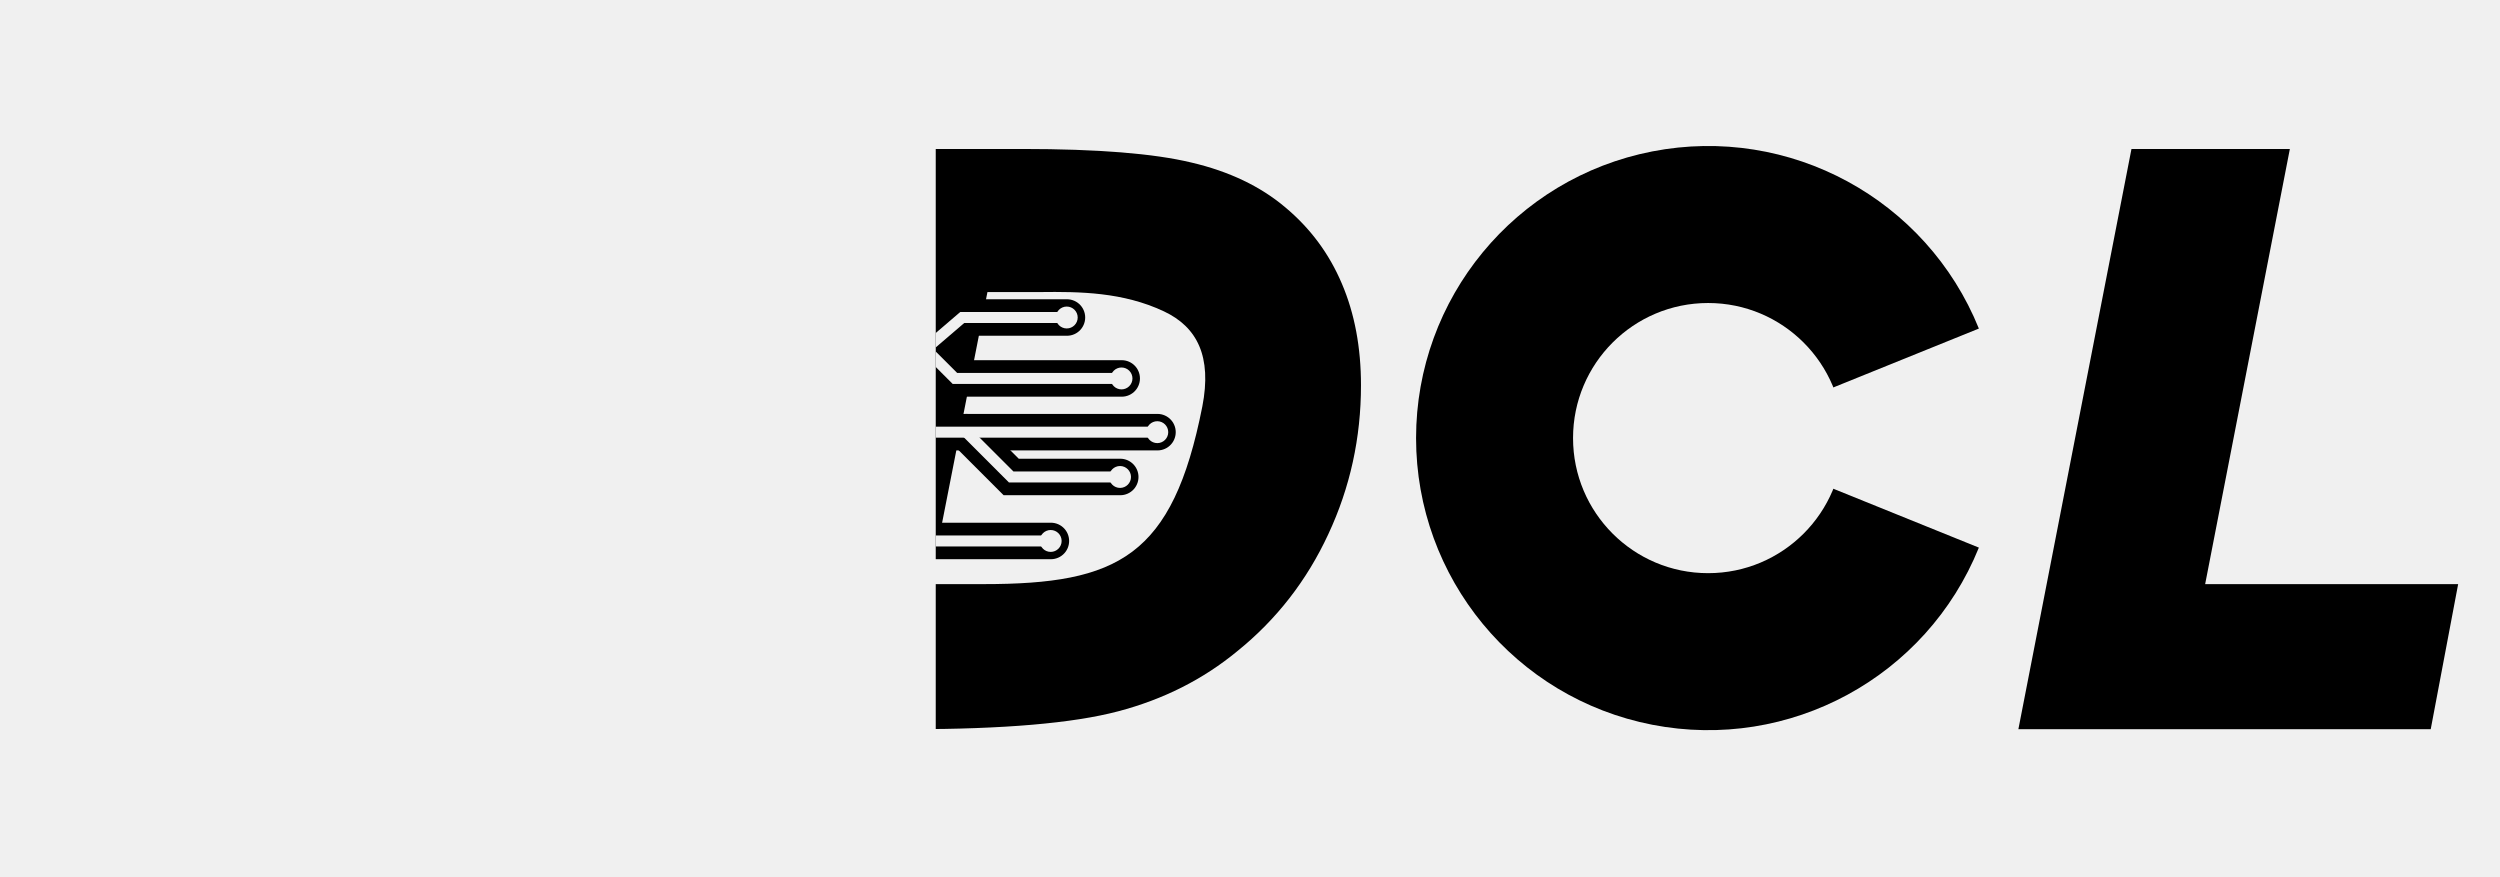
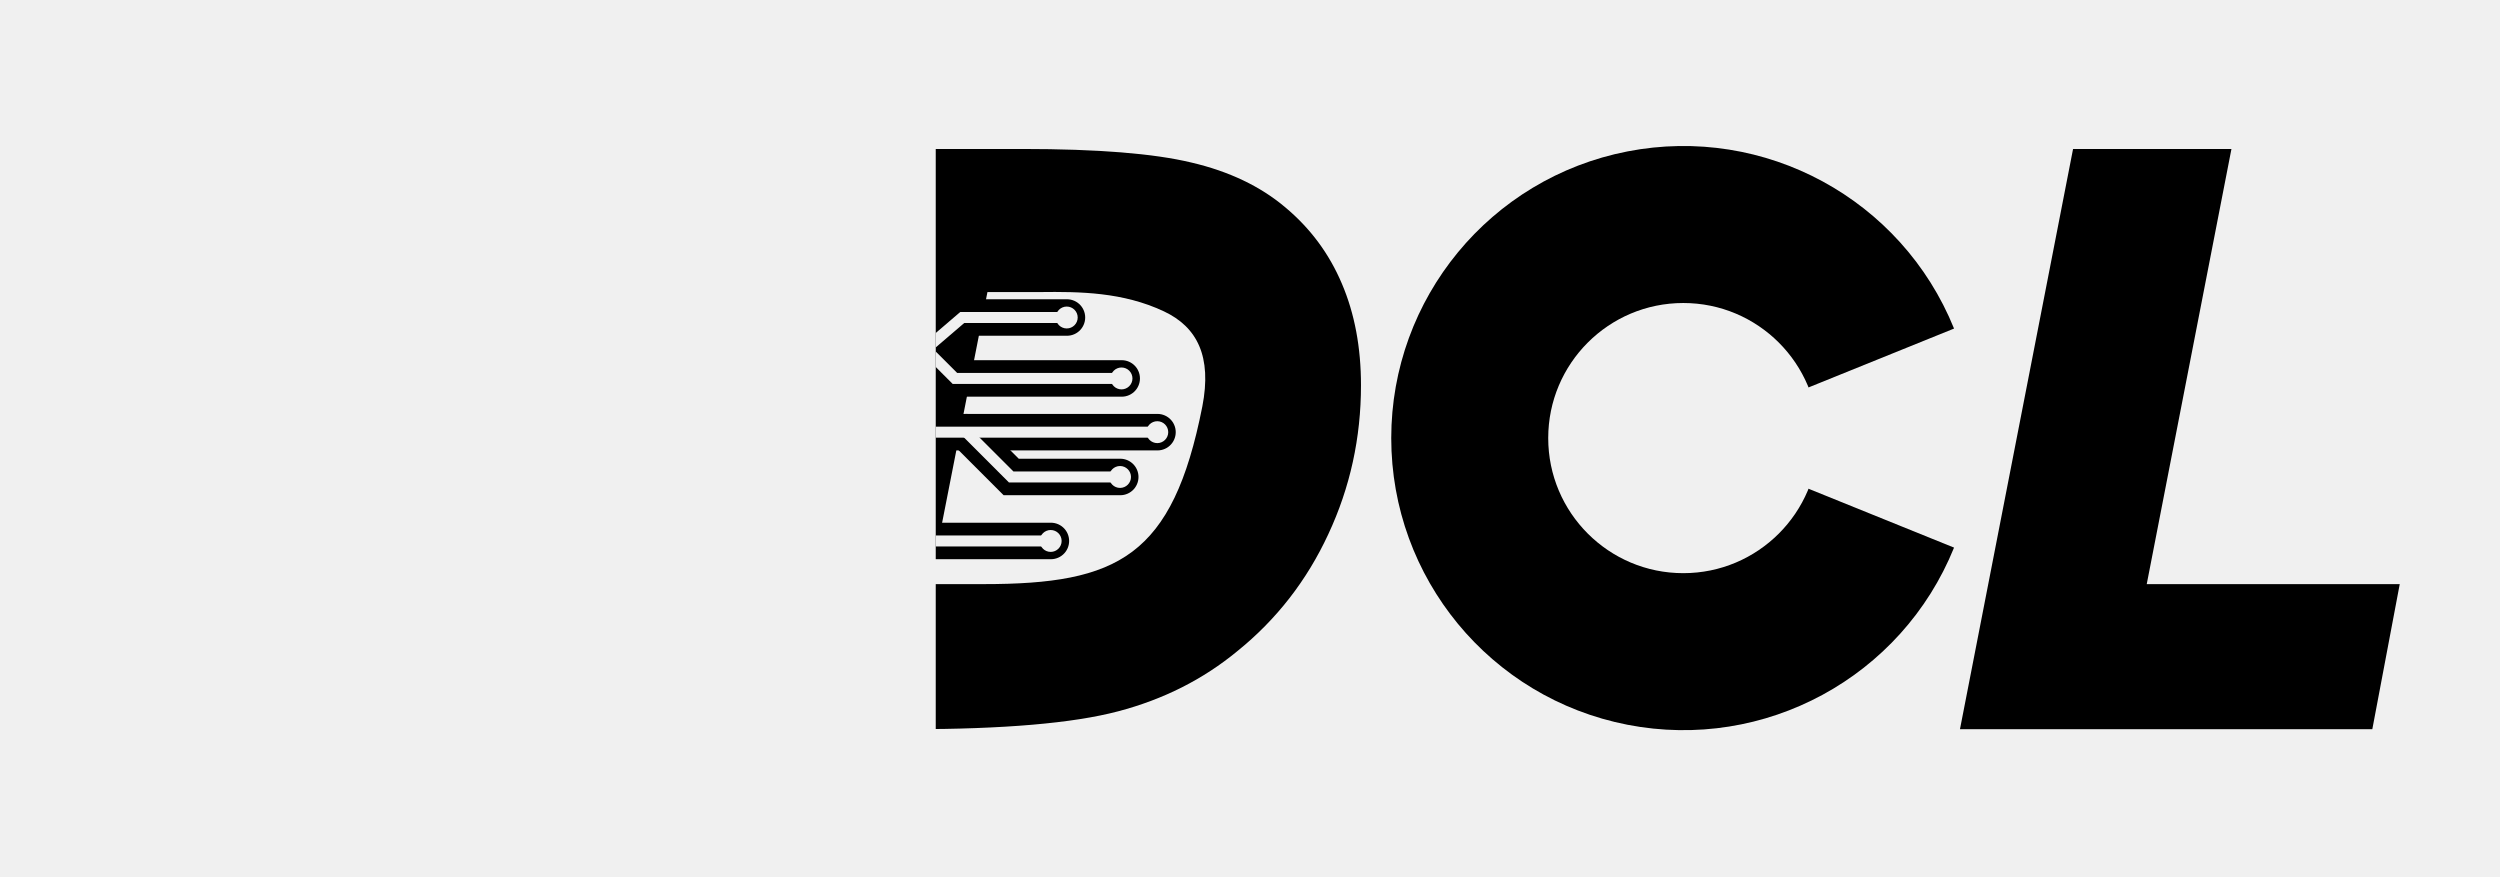
<svg xmlns="http://www.w3.org/2000/svg" xmlns:xlink="http://www.w3.org/1999/xlink" width="3423.976" height="1200" version="1.1" id="svg10">
  <defs id="defs14">
    <linearGradient id="linearGradient1033">
      <stop style="stop-color:#000000;stop-opacity:1;" offset="0" id="stop1031" />
    </linearGradient>
    <linearGradient id="linearGradient1027">
      <stop style="stop-color:#000000;stop-opacity:1;" offset="0" id="stop1025" />
    </linearGradient>
    <linearGradient id="linearGradient1020">
      <stop style="stop-color:#000000;stop-opacity:1;" offset="0" id="stop1018" />
    </linearGradient>
    <linearGradient id="linearGradient949">
      <stop style="stop-color:#000000;stop-opacity:1;" offset="0" id="stop947" />
    </linearGradient>
    <linearGradient id="linearGradient1127">
      <stop style="stop-color:#000000;stop-opacity:1;" offset="0" id="stop1125" />
    </linearGradient>
    <linearGradient id="linearGradient1119">
      <stop style="stop-color:#000000;stop-opacity:1;" offset="0" id="stop1117" />
    </linearGradient>
    <linearGradient id="linearGradient1539">
      <stop style="stop-color:#000000;stop-opacity:1;" offset="0" id="stop1537" />
    </linearGradient>
    <linearGradient id="linearGradient1527">
      <stop style="stop-color:#000000;stop-opacity:1;" offset="0" id="stop1525" />
    </linearGradient>
    <linearGradient id="linearGradient1101">
      <stop style="stop-color:#000000;stop-opacity:1;" offset="0" id="stop1099" />
    </linearGradient>
-     <linearGradient id="linearGradient1095" gradientTransform="translate(8,-6)">
+     <linearGradient id="linearGradient1095" gradientTransform="translate(38,-6)">
      <stop style="stop-color:#000000;stop-opacity:1;" offset="0" id="stop1093" />
    </linearGradient>
    <linearGradient id="linearGradient1089">
      <stop style="stop-color:#a2a4a3;stop-opacity:1;" offset="0" id="stop1087" />
    </linearGradient>
    <linearGradient id="linearGradient1083">
      <stop style="stop-color:#ffd700;stop-opacity:1;" offset="0" id="stop1081" />
    </linearGradient>
    <linearGradient id="linearGradient1077">
      <stop style="stop-color:#565a5c;stop-opacity:1;" offset="0" id="stop1075" />
    </linearGradient>
    <linearGradient id="linearGradient1071">
      <stop style="stop-color:#ff0000;stop-opacity:1;" offset="0" id="stop1069" />
    </linearGradient>
    <linearGradient id="linearGradient1065">
      <stop style="stop-color:#002868;stop-opacity:1;" offset="0" id="stop1063" />
    </linearGradient>
    <linearGradient id="linearGradient1059">
      <stop style="stop-color:#cfb87c;stop-opacity:1;" offset="0" id="stop1057" />
    </linearGradient>
    <linearGradient id="linearGradient1053">
      <stop style="stop-color:#ffffff;stop-opacity:1;" offset="0" id="stop1051" />
    </linearGradient>
    <marker style="overflow:visible" id="marker1098" refX="0" refY="0" orient="auto">
      <path transform="matrix(0.2,0,0,0.2,1.48,0.2)" style="fill:#ffffff;fill-opacity:1;fill-rule:evenodd;stroke:#ffffff;stroke-width:1pt;stroke-opacity:1" d="m -2.5,-1 c 0,2.76 -2.24,5 -5,5 -2.76,0 -5,-2.24 -5,-5 0,-2.76 2.24,-5 5,-5 2.76,0 5,2.24 5,5 z" id="path1096" />
    </marker>
    <marker style="overflow:visible" id="marker1010" refX="0" refY="0" orient="auto" viewBox="0 0 2.267 2.267" markerWidth="1" markerHeight="1" preserveAspectRatio="xMidYMid">
      <path transform="matrix(0.2,0,0,0.2,1.48,0.2)" style="fill:#000000;fill-opacity:1;fill-rule:evenodd;stroke:#000000;stroke-width:1pt;stroke-opacity:1" d="m -2.5,-1 c 0,2.76 -2.24,5 -5,5 -2.76,0 -5,-2.24 -5,-5 0,-2.76 2.24,-5 5,-5 2.76,0 5,2.24 5,5 z" id="path1008" />
    </marker>
    <marker style="overflow:visible" id="marker9779" refX="0" refY="0" orient="auto" viewBox="0 0 2.267 2.267" markerWidth="2.267" markerHeight="2.267" preserveAspectRatio="xMidYMid">
      <path transform="matrix(0.2,0,0,0.2,1.48,0.2)" style="fill:#000000;fill-opacity:1;fill-rule:evenodd;stroke:#000000;stroke-width:1pt;stroke-opacity:1" d="m -2.5,-1 c 0,2.76 -2.24,5 -5,5 -2.76,0 -5,-2.24 -5,-5 0,-2.76 2.24,-5 5,-5 2.76,0 5,2.24 5,5 z" id="path9777" />
    </marker>
    <marker style="overflow:visible" id="marker9691" refX="0" refY="0" orient="auto" viewBox="0 0 2.267 2.267" markerWidth="2" markerHeight="2" preserveAspectRatio="xMidYMid">
      <path transform="matrix(0.2,0,0,0.2,1.48,0.2)" style="fill:#000000;fill-opacity:1;fill-rule:evenodd;stroke:#000000;stroke-width:1pt;stroke-opacity:1" d="m -2.5,-1 c 0,2.76 -2.24,5 -5,5 -2.76,0 -5,-2.24 -5,-5 0,-2.76 2.24,-5 5,-5 2.76,0 5,2.24 5,5 z" id="path9689" />
    </marker>
    <marker style="overflow:visible" id="marker9609" refX="0" refY="0" orient="auto" markerWidth="2.267" markerHeight="2.267" viewBox="0 0 2.267 2.267" preserveAspectRatio="xMidYMid">
      <path transform="matrix(0.2,0,0,0.2,1.48,0.2)" style="fill:#000000;fill-opacity:1;fill-rule:evenodd;stroke:#000000;stroke-width:1pt;stroke-opacity:1" d="m -2.5,-1 c 0,2.76 -2.24,5 -5,5 -2.76,0 -5,-2.24 -5,-5 0,-2.76 2.24,-5 5,-5 2.76,0 5,2.24 5,5 z" id="path9607" />
    </marker>
    <linearGradient id="linearGradient5075">
      <stop style="stop-color:#002868;stop-opacity:1;" offset="0" id="stop5073" />
    </linearGradient>
    <linearGradient id="linearGradient4951">
      <stop style="stop-color:#ffffff;stop-opacity:1;" offset="0" id="stop4949" />
    </linearGradient>
    <linearGradient id="linearGradient4551">
      <stop style="stop-color:#000000;stop-opacity:1;" offset="0" id="stop4549" />
    </linearGradient>
    <linearGradient id="linearGradient4545">
      <stop style="stop-color:#bf0a30;stop-opacity:1;" offset="0" id="stop4543" />
    </linearGradient>
    <linearGradient xlink:href="#linearGradient4545" id="linearGradient4612" gradientUnits="userSpaceOnUse" x1="-782.546" y1="582.544" x2="273.454" y2="582.544" />
    <style id="style6" type="text/css">
   
    .str0 {stroke:#1F1A17;stroke-width:0.9}
    .fil0 {fill:#0093DD}
    .fil1 {fill:white}
   
  </style>
    <linearGradient xlink:href="#linearGradient1095" id="linearGradient1097" x1="560" y1="600" x2="960" y2="600" gradientUnits="userSpaceOnUse" gradientTransform="translate(-16.54507)" />
    <linearGradient xlink:href="#linearGradient1077" id="linearGradient1103" x1="560" y1="600" x2="960" y2="600" gradientUnits="userSpaceOnUse" gradientTransform="translate(-16.54507)" />
    <linearGradient xlink:href="#linearGradient1077" id="linearGradient1097-3" x1="560" y1="600" x2="960" y2="600" gradientUnits="userSpaceOnUse" gradientTransform="translate(-54.54503,1.1105469e-5)" />
    <linearGradient xlink:href="#linearGradient949" id="linearGradient1038" gradientUnits="userSpaceOnUse" gradientTransform="translate(-54.54503,1.1105469e-5)" x1="560" y1="600" x2="960" y2="600" />
    <filter id="mask-powermask-path-effect3931_inverse" style="color-interpolation-filters:sRGB" height="100" width="100" x="-50" y="-50">
      <feColorMatrix id="mask-powermask-path-effect3931_primitive1" values="1" type="saturate" result="fbSourceGraphic" />
      <feColorMatrix id="mask-powermask-path-effect3931_primitive2" values="-1 0 0 0 1 0 -1 0 0 1 0 0 -1 0 1 0 0 0 1 0 " in="fbSourceGraphic" />
    </filter>
    <mask maskUnits="userSpaceOnUse" id="mask-powermask-path-effect4521">
      <path id="mask-powermask-path-effect4521_box" style="fill:#ffffff;fill-opacity:1" d="m 314.455,199 h 772.81 v 802 H 314.455 Z" />
      <circle id="circle4447" style="display:inline;fill:url(#linearGradient1095);fill-opacity:1;stroke:none;stroke-width:15;stroke-miterlimit:4;stroke-dasharray:none" cx="715.455" cy="600" r="185" d="m 900.455,600 a 185,185 0 0 1 -185,185 185,185 0 0 1 -185,-185 185,185 0 0 1 185,-185 185,185 0 0 1 185,185 z" />
    </mask>
    <filter id="mask-powermask-path-effect4521_inverse" style="color-interpolation-filters:sRGB" height="100" width="100" x="-50" y="-50">
      <feColorMatrix id="mask-powermask-path-effect4521_primitive1" values="1" type="saturate" result="fbSourceGraphic" />
      <feColorMatrix id="mask-powermask-path-effect4521_primitive2" values="-1 0 0 0 1 0 -1 0 0 1 0 0 -1 0 1 0 0 0 1 0 " in="fbSourceGraphic" />
    </filter>
    <filter id="mask-powermask-path-effect5081_inverse" style="color-interpolation-filters:sRGB" height="100" width="100" x="-50" y="-50">
      <feColorMatrix id="mask-powermask-path-effect5081_primitive1" values="1" type="saturate" result="fbSourceGraphic" />
      <feColorMatrix id="mask-powermask-path-effect5081_primitive2" values="-1 0 0 0 1 0 -1 0 0 1 0 0 -1 0 1 0 0 0 1 0 " in="fbSourceGraphic" />
    </filter>
-     <mask maskUnits="userSpaceOnUse" id="mask-powermask-path-effect5472">
-       <path id="mask-powermask-path-effect5472_box" style="fill:#ffffff;fill-opacity:1" d="M -1558.771,203.027 H 241.022 V 999.72 H -1558.771 Z" />
-       <g id="g5440" mask="none" style="stroke:#000000;stroke-opacity:1" transform="translate(0,-10)">
-         <g style="display:inline;stroke:#000000;stroke-width:15;stroke-miterlimit:4;stroke-dasharray:none;stroke-opacity:1" id="g5436" transform="translate(-550.7075,14.88789)">
-           <path id="path5424" d="m 194.259,473.094 50.346,-43.131 H 388" style="fill:none;stroke:#000000;stroke-width:15;stroke-linecap:butt;stroke-linejoin:miter;stroke-miterlimit:4;stroke-dasharray:none;stroke-opacity:1;marker-end:url(#marker9691)" />
-           <path id="path5426" d="m 194.259,473.094 40.323,40.323 H 463" style="fill:none;stroke:#000000;stroke-width:15;stroke-linecap:butt;stroke-linejoin:miter;stroke-miterlimit:4;stroke-dasharray:none;stroke-opacity:1;marker-end:url(#marker9691)" />
-           <path id="path5428" d="m 250.274,587 61.363,61.363 H 461" style="fill:none;stroke:#000000;stroke-width:15;stroke-linecap:butt;stroke-linejoin:miter;stroke-miterlimit:4;stroke-dasharray:none;stroke-opacity:1;marker-end:url(#marker9691)" />
-           <path id="path5430" d="M -11,587 166,736 H 366" style="fill:none;stroke:#000000;stroke-width:15;stroke-linecap:butt;stroke-linejoin:miter;stroke-miterlimit:4;stroke-dasharray:none;stroke-opacity:1;marker-end:url(#marker9691)" />
-           <path id="path5432" d="M -327.191,587 H 512" style="fill:none;stroke:#000000;stroke-width:15;stroke-linecap:butt;stroke-linejoin:miter;stroke-miterlimit:4;stroke-dasharray:none;stroke-opacity:1;marker-end:url(#marker9691)" />
-           <path id="path5434" d="M -12.169,587.006 101.742,473.094 h 92.517" style="fill:none;stroke:#000000;stroke-width:15;stroke-linecap:butt;stroke-linejoin:miter;stroke-miterlimit:4;stroke-dasharray:none;stroke-opacity:1" />
+     <mask maskUnits="userSpaceOnUse" id="mask-powermask-path-effect13488">
+       <path id="mask-powermask-path-effect13488_box" style="fill:#ffffff;fill-opacity:1" d="M -1504.771,203.027 H 241.022 V 999.72 H -1504.771 Z" />
+       <g id="g13456" mask="none" style="stroke:#000000;stroke-opacity:1" transform="translate(0,-10)">
+         <g style="display:inline;stroke:#000000;stroke-width:15;stroke-miterlimit:4;stroke-dasharray:none;stroke-opacity:1" id="g13452" transform="translate(-550.7075,14.88789)">
+           <path id="path13440" d="m 194.259,473.094 50.346,-43.131 H 388" style="fill:none;stroke:#000000;stroke-width:15;stroke-linecap:butt;stroke-linejoin:miter;stroke-miterlimit:4;stroke-dasharray:none;stroke-opacity:1;marker-end:url(#marker9691)" />
+           <path id="path13442" d="m 194.259,473.094 40.323,40.323 H 463" style="fill:none;stroke:#000000;stroke-width:15;stroke-linecap:butt;stroke-linejoin:miter;stroke-miterlimit:4;stroke-dasharray:none;stroke-opacity:1;marker-end:url(#marker9691)" />
+           <path id="path13444" d="m 250.274,587 61.363,61.363 H 461" style="fill:none;stroke:#000000;stroke-width:15;stroke-linecap:butt;stroke-linejoin:miter;stroke-miterlimit:4;stroke-dasharray:none;stroke-opacity:1;marker-end:url(#marker9691)" />
+           <path id="path13446" d="M -11,587 166,736 H 366" style="fill:none;stroke:#000000;stroke-width:15;stroke-linecap:butt;stroke-linejoin:miter;stroke-miterlimit:4;stroke-dasharray:none;stroke-opacity:1;marker-end:url(#marker9691)" />
+           <path id="path13448" d="M -327.191,587 H 512" style="fill:none;stroke:#000000;stroke-width:15;stroke-linecap:butt;stroke-linejoin:miter;stroke-miterlimit:4;stroke-dasharray:none;stroke-opacity:1;marker-end:url(#marker9691)" />
+           <path id="path13450" d="M -12.169,587.006 101.742,473.094 h 92.517" style="fill:none;stroke:#000000;stroke-width:15;stroke-linecap:butt;stroke-linejoin:miter;stroke-miterlimit:4;stroke-dasharray:none;stroke-opacity:1" />
        </g>
-         <path style="fill:url(#linearGradient1095);fill-opacity:1;stroke:#000000;stroke-opacity:1" d="m -1229.81,586.328 c 0.86,-0.173 4.49,-0.711 8.067,-1.194 3.577,-0.484 6.571,-0.947 6.653,-1.029 0.246,-0.246 10.439,-57.349 10.439,-58.482 0,-0.99 0.919,-1.042 18.052,-1.032 l 18.052,0.011 22.277,25.716 22.277,25.716 13.496,-0.569 c 7.984,-0.336 13.57,-0.801 13.677,-1.137 0.1,-0.313 6.325,-29.48 13.834,-64.815 7.509,-35.336 13.785,-64.823 13.947,-65.526 l 0.295,-1.279 h 30.618 30.618 l 36.138,66.379 36.138,66.379 14.679,0.366 c 39.591,0.987 71.173,6.125 88.781,14.441 15.616,7.376 16.372,13.687 2.475,20.674 -18.366,9.234 -50.169,14.664 -92.447,15.785 l -13.729,0.364 -35.874,66.007 -35.874,66.007 -30.733,0.147 c -28.91,0.138 -30.75,0.088 -31.021,-0.853 -0.159,-0.55 -6.493,-30.228 -14.076,-65.952 l -13.787,-64.952 -1.741,-0.262 c -0.958,-0.144 -7.242,-0.407 -13.966,-0.585 l -12.224,-0.323 -21.862,25.252 -21.863,25.252 -8.271,0.331 c -4.549,0.182 -12.602,0.401 -17.895,0.485 l -9.624,0.154 -5.237,-29.777 c -3.079,-17.503 -5.523,-29.953 -5.929,-30.204 -0.381,-0.235 -2.136,-0.59 -3.901,-0.789 -1.765,-0.199 -5.191,-0.644 -7.615,-0.989 l -4.406,-0.628 v -14.388 -14.388 z" id="path5438" />
+         <path style="fill:url(#linearGradient1095);fill-opacity:1;stroke:#000000;stroke-opacity:1" d="m -1173.81,586.328 c 0.86,-0.173 4.49,-0.711 8.067,-1.194 3.577,-0.484 6.571,-0.947 6.653,-1.029 0.246,-0.246 10.439,-57.349 10.439,-58.482 0,-0.99 0.919,-1.042 18.052,-1.032 l 18.052,0.011 22.277,25.716 22.277,25.716 13.496,-0.569 c 7.984,-0.336 13.57,-0.801 13.677,-1.137 0.1,-0.313 6.325,-29.48 13.834,-64.815 7.509,-35.336 13.785,-64.823 13.947,-65.526 l 0.295,-1.279 h 30.618 30.618 l 36.138,66.379 36.138,66.379 14.679,0.366 c 39.591,0.987 71.173,6.125 88.781,14.441 15.616,7.376 16.372,13.687 2.475,20.674 -18.366,9.234 -50.169,14.664 -92.447,15.785 l -13.729,0.364 -35.874,66.007 -35.874,66.007 -30.733,0.147 c -28.91,0.138 -30.75,0.088 -31.021,-0.853 -0.159,-0.55 -6.493,-30.228 -14.076,-65.952 l -13.787,-64.952 -1.741,-0.262 c -0.958,-0.144 -7.242,-0.407 -13.966,-0.585 l -12.224,-0.323 -21.862,25.252 -21.863,25.252 -8.271,0.331 c -4.549,0.182 -12.602,0.401 -17.895,0.485 l -9.624,0.154 -5.237,-29.777 c -3.079,-17.503 -5.523,-29.953 -5.929,-30.204 -0.381,-0.235 -2.136,-0.59 -3.901,-0.789 -1.765,-0.199 -5.191,-0.644 -7.615,-0.989 l -4.406,-0.628 v -14.388 -14.388 z" id="path13454" />
      </g>
    </mask>
-     <filter id="mask-powermask-path-effect5472_inverse" style="color-interpolation-filters:sRGB" height="100" width="100" x="-50" y="-50">
-       <feColorMatrix id="mask-powermask-path-effect5472_primitive1" values="1" type="saturate" result="fbSourceGraphic" />
-       <feColorMatrix id="mask-powermask-path-effect5472_primitive2" values="-1 0 0 0 1 0 -1 0 0 1 0 0 -1 0 1 0 0 0 1 0 " in="fbSourceGraphic" />
+     <filter id="mask-powermask-path-effect13488_inverse" style="color-interpolation-filters:sRGB" height="100" width="100" x="-50" y="-50">
+       <feColorMatrix id="mask-powermask-path-effect13488_primitive1" values="1" type="saturate" result="fbSourceGraphic" />
+       <feColorMatrix id="mask-powermask-path-effect13488_primitive2" values="-1 0 0 0 1 0 -1 0 0 1 0 0 -1 0 1 0 0 0 1 0 " in="fbSourceGraphic" />
    </filter>
  </defs>
  <flowRoot xml:space="preserve" id="flowRoot3730" style="font-style:normal;font-weight:normal;font-size:40px;line-height:1.25;font-family:sans-serif;letter-spacing:0px;word-spacing:0px;fill:#000000;fill-opacity:1;stroke:none" transform="translate(1623.977)">
    <flowRegion id="flowRegion3732">
      <rect id="rect3734" width="399.424" height="137.464" x="-977.81" y="217.003" />
    </flowRegion>
    <flowPara id="flowPara3736" />
  </flowRoot>
  <g aria-label="L" transform="matrix(1.596836,0,0,1.596836,4012.931,-328.8535)" style="font-style:normal;font-weight:normal;font-size:40px;line-height:1.25;font-family:sans-serif;letter-spacing:0px;word-spacing:0px;fill:url(#linearGradient4612);fill-opacity:1;stroke:none" id="flowRoot4602" />
  <flowRoot xml:space="preserve" id="flowRoot4647" style="font-style:normal;font-weight:normal;font-size:40px;line-height:1.25;font-family:sans-serif;letter-spacing:0px;word-spacing:0px;fill:#000000;fill-opacity:1;stroke:none" transform="translate(1623.977)">
    <flowRegion id="flowRegion4649">
      <rect id="rect4651" width="137.55" height="71.526" x="-856.475" y="572.774" />
    </flowRegion>
    <flowPara id="flowPara4653" />
  </flowRoot>
  <g id="layer1" style="display:inline" transform="translate(1623.977)" />
  <g id="layer2" transform="translate(1623.977)" />
  <g id="layer3" transform="translate(1623.977)" />
  <g id="layer4" style="display:inline" transform="translate(1623.977)">
-     <path d="m 1295.27,204.027 h 216.927 L 1396.176,800 h 346.507 l -37.559,198.72 h -564.748 z" style="font-style:italic;font-weight:bold;font-size:682.667px;line-height:1.25;font-family:sans-serif;letter-spacing:0px;word-spacing:0px;fill:url(#linearGradient1095);fill-opacity:1;stroke:none;stroke-width:1.597" id="path4940" />
-     <g id="g4134" mask="url(#mask-powermask-path-effect5472)">
+     <path d="m 1215.27,204.027 h 216.927 L 1316.176,800 h 346.507 l -37.559,198.72 h -564.748 z" style="font-style:italic;font-weight:bold;font-size:682.667px;line-height:1.25;font-family:sans-serif;letter-spacing:0px;word-spacing:0px;fill:url(#linearGradient1095);fill-opacity:1;stroke:none;stroke-width:1.597" id="path4940" />
+     <g id="g4134" mask="url(#mask-powermask-path-effect13488)">
      <path id="path862" style="font-style:italic;font-weight:bold;font-size:682.667px;line-height:1.25;font-family:sans-serif;letter-spacing:0px;word-spacing:0px;fill:url(#linearGradient1095);fill-opacity:1;stroke:none;stroke-width:0.2;stroke-miterlimit:4;stroke-dasharray:none" d="m -271.586,400 -78.595,400 h 73.454 c 92.01,0 156.708,-9.349 203.483,-44.419 C -26.469,720.511 2.383,659.721 22.701,556.839 36.081,488.22 15.718,447.907 -29.837,426.457 -86.025,400 -144.654,399.335 -199.728,400 Z M -439.166,204.027 h 215.573 c 102.907,0 180.088,6.21 231.541,18.63 51.454,12.065 94.213,32.469 128.279,61.212 34.421,28.743 60.325,63.696 77.713,104.859 17.388,40.808 26.082,87.116 26.082,138.925 0,72.035 -14.904,139.989 -44.711,203.863 -29.453,63.519 -70.971,116.924 -124.553,160.216 -46.841,38.679 -101.31,66.18 -163.41,82.503 -61.744,16.323 -156.845,24.485 -285.301,24.485 h -216.105 z" />
-       <path id="path860" style="font-style:italic;font-weight:bold;font-size:682.667px;line-height:1.25;font-family:sans-serif;letter-spacing:0px;word-spacing:0px;fill:url(#linearGradient1095);fill-opacity:1;stroke:none;stroke-width:0.2;stroke-miterlimit:4;stroke-dasharray:none" d="m -931.058,841.896 h -305.642 l -84.821,156.824 h -236.25 l 449.612,-794.692 h 270.203 l 140.522,794.692 h -209.077 z" />
      <g transform="translate(-550.7075,4.887889)" id="g9603" style="display:inline;stroke:#000000;stroke-width:50;stroke-linecap:round;stroke-miterlimit:4;stroke-dasharray:none;stroke-opacity:1" mask="none">
        <path style="fill:none;stroke:#000000;stroke-width:50;stroke-linecap:round;stroke-linejoin:miter;stroke-miterlimit:4;stroke-dasharray:none;stroke-opacity:1" d="m 194.259,473.094 50.346,-43.131 H 388" id="path9591" />
        <path style="fill:none;stroke:#000000;stroke-width:50;stroke-linecap:round;stroke-linejoin:miter;stroke-miterlimit:4;stroke-dasharray:none;stroke-opacity:1" d="m 194.259,473.094 40.323,40.323 H 463" id="path9593" />
        <path style="fill:none;stroke:#000000;stroke-width:50;stroke-linecap:round;stroke-linejoin:miter;stroke-miterlimit:4;stroke-dasharray:none;stroke-opacity:1" d="m 250.274,587 61.363,61.363 H 461" id="path9595" />
        <path style="fill:none;stroke:#000000;stroke-width:50;stroke-linecap:round;stroke-linejoin:miter;stroke-miterlimit:4;stroke-dasharray:none;stroke-opacity:1" d="M -11,587 166,736 H 366" id="path9597" />
        <path style="fill:none;stroke:#000000;stroke-width:50;stroke-linecap:round;stroke-linejoin:miter;stroke-miterlimit:4;stroke-dasharray:none;stroke-opacity:1" d="M -327.191,587 H 512" id="path9599" />
        <path style="fill:none;stroke:#000000;stroke-width:50;stroke-linecap:round;stroke-linejoin:miter;stroke-miterlimit:4;stroke-dasharray:none;stroke-opacity:1" d="M -12.169,587.006 101.742,473.094 h 92.517" id="path9601" />
      </g>
+       <path id="path15016" style="font-style:italic;font-weight:bold;font-size:682.667px;line-height:1.25;font-family:sans-serif;letter-spacing:0px;word-spacing:0px;fill:url(#linearGradient1095);fill-opacity:1;stroke:none;stroke-width:0.2;stroke-miterlimit:4;stroke-dasharray:none" d="m -876.612,862.423 h -313.796 l -77.112,136.296 h -236.25 l 449.612,-794.692 h 270.203 l 140.522,794.692 h -209.077 z" />
    </g>
    <path style="fill:url(#linearGradient1097);fill-opacity:1.0;stroke:url(#linearGradient1103);stroke-width:15;stroke-miterlimit:4;stroke-dasharray:none" id="circle8" r="200" cy="600" cx="743.455" />
-     <path d="m 1086.265,750 a 400,400 0 1 1 0,-300 L 715.455,600 Z" id="path6" style="fill:url(#linearGradient1095);fill-opacity:1" mask="url(#mask-powermask-path-effect4521)" />
+     <path d="m 1086.265,750 a 400,400 0 1 1 0,-300 L 715.455,600 Z" id="path6" style="fill:url(#linearGradient1095);fill-opacity:1" mask="url(#mask-powermask-path-effect4521)" transform="translate(-34)" />
  </g>
</svg>
